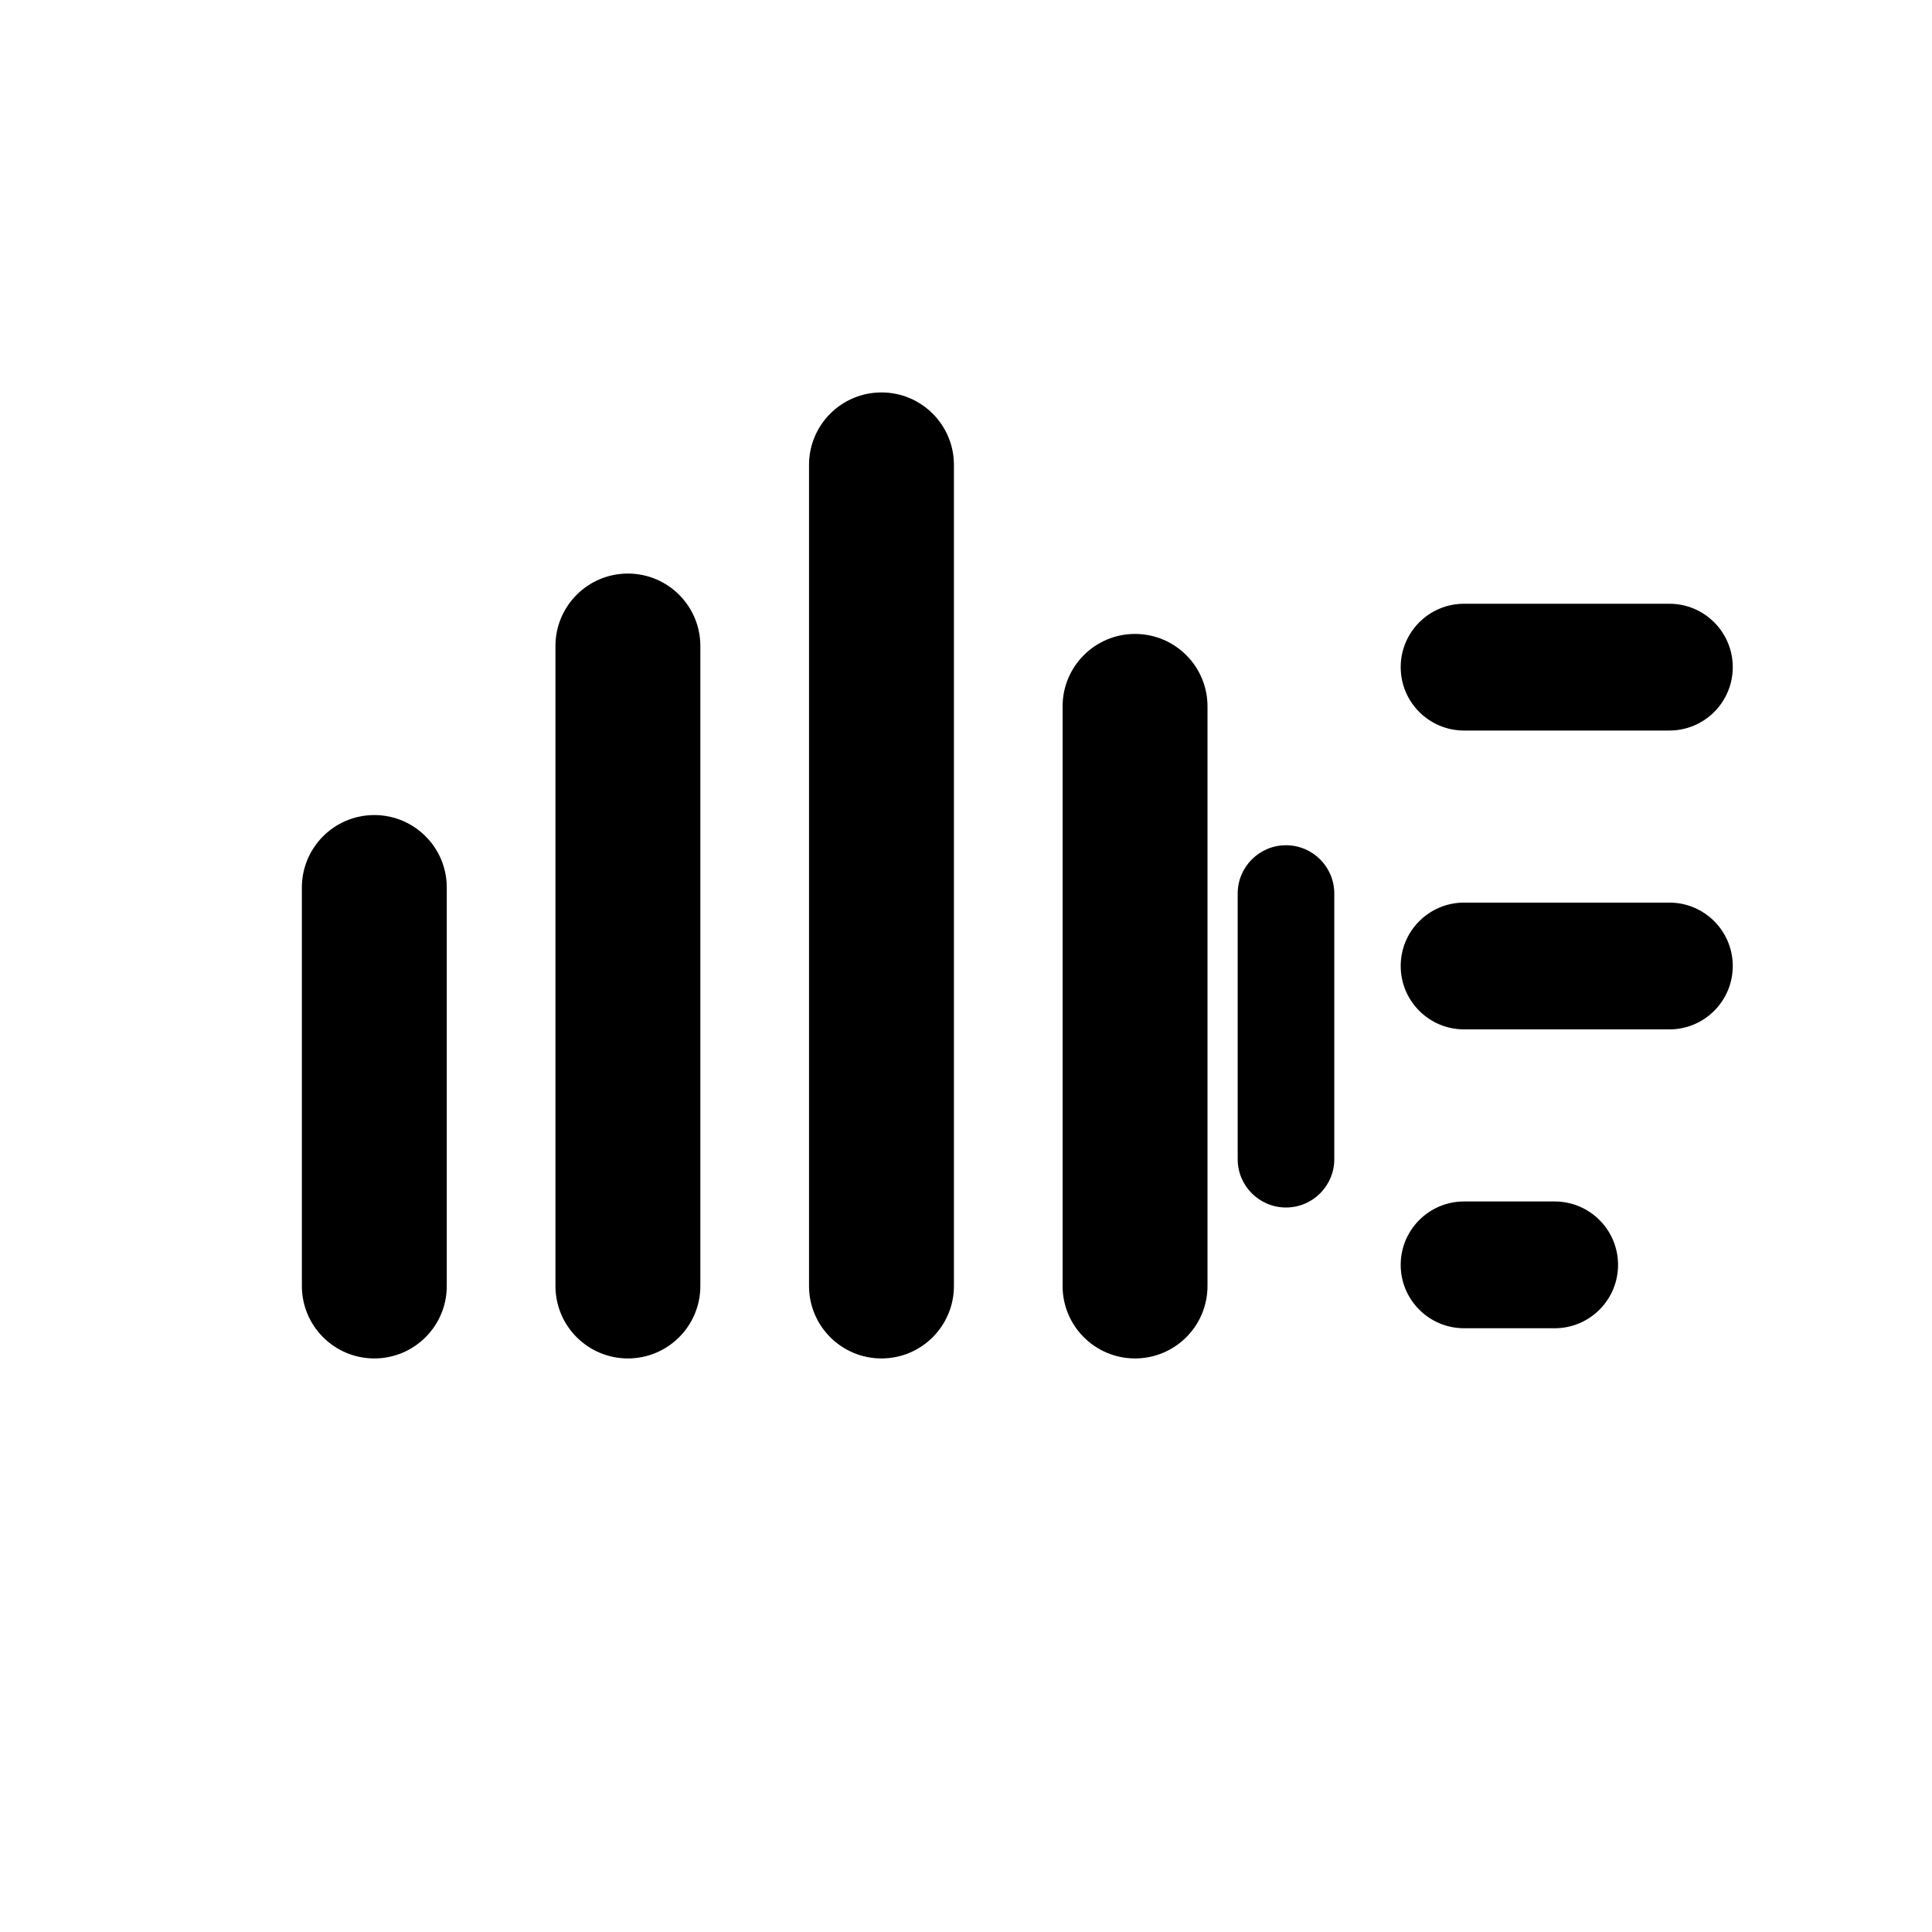
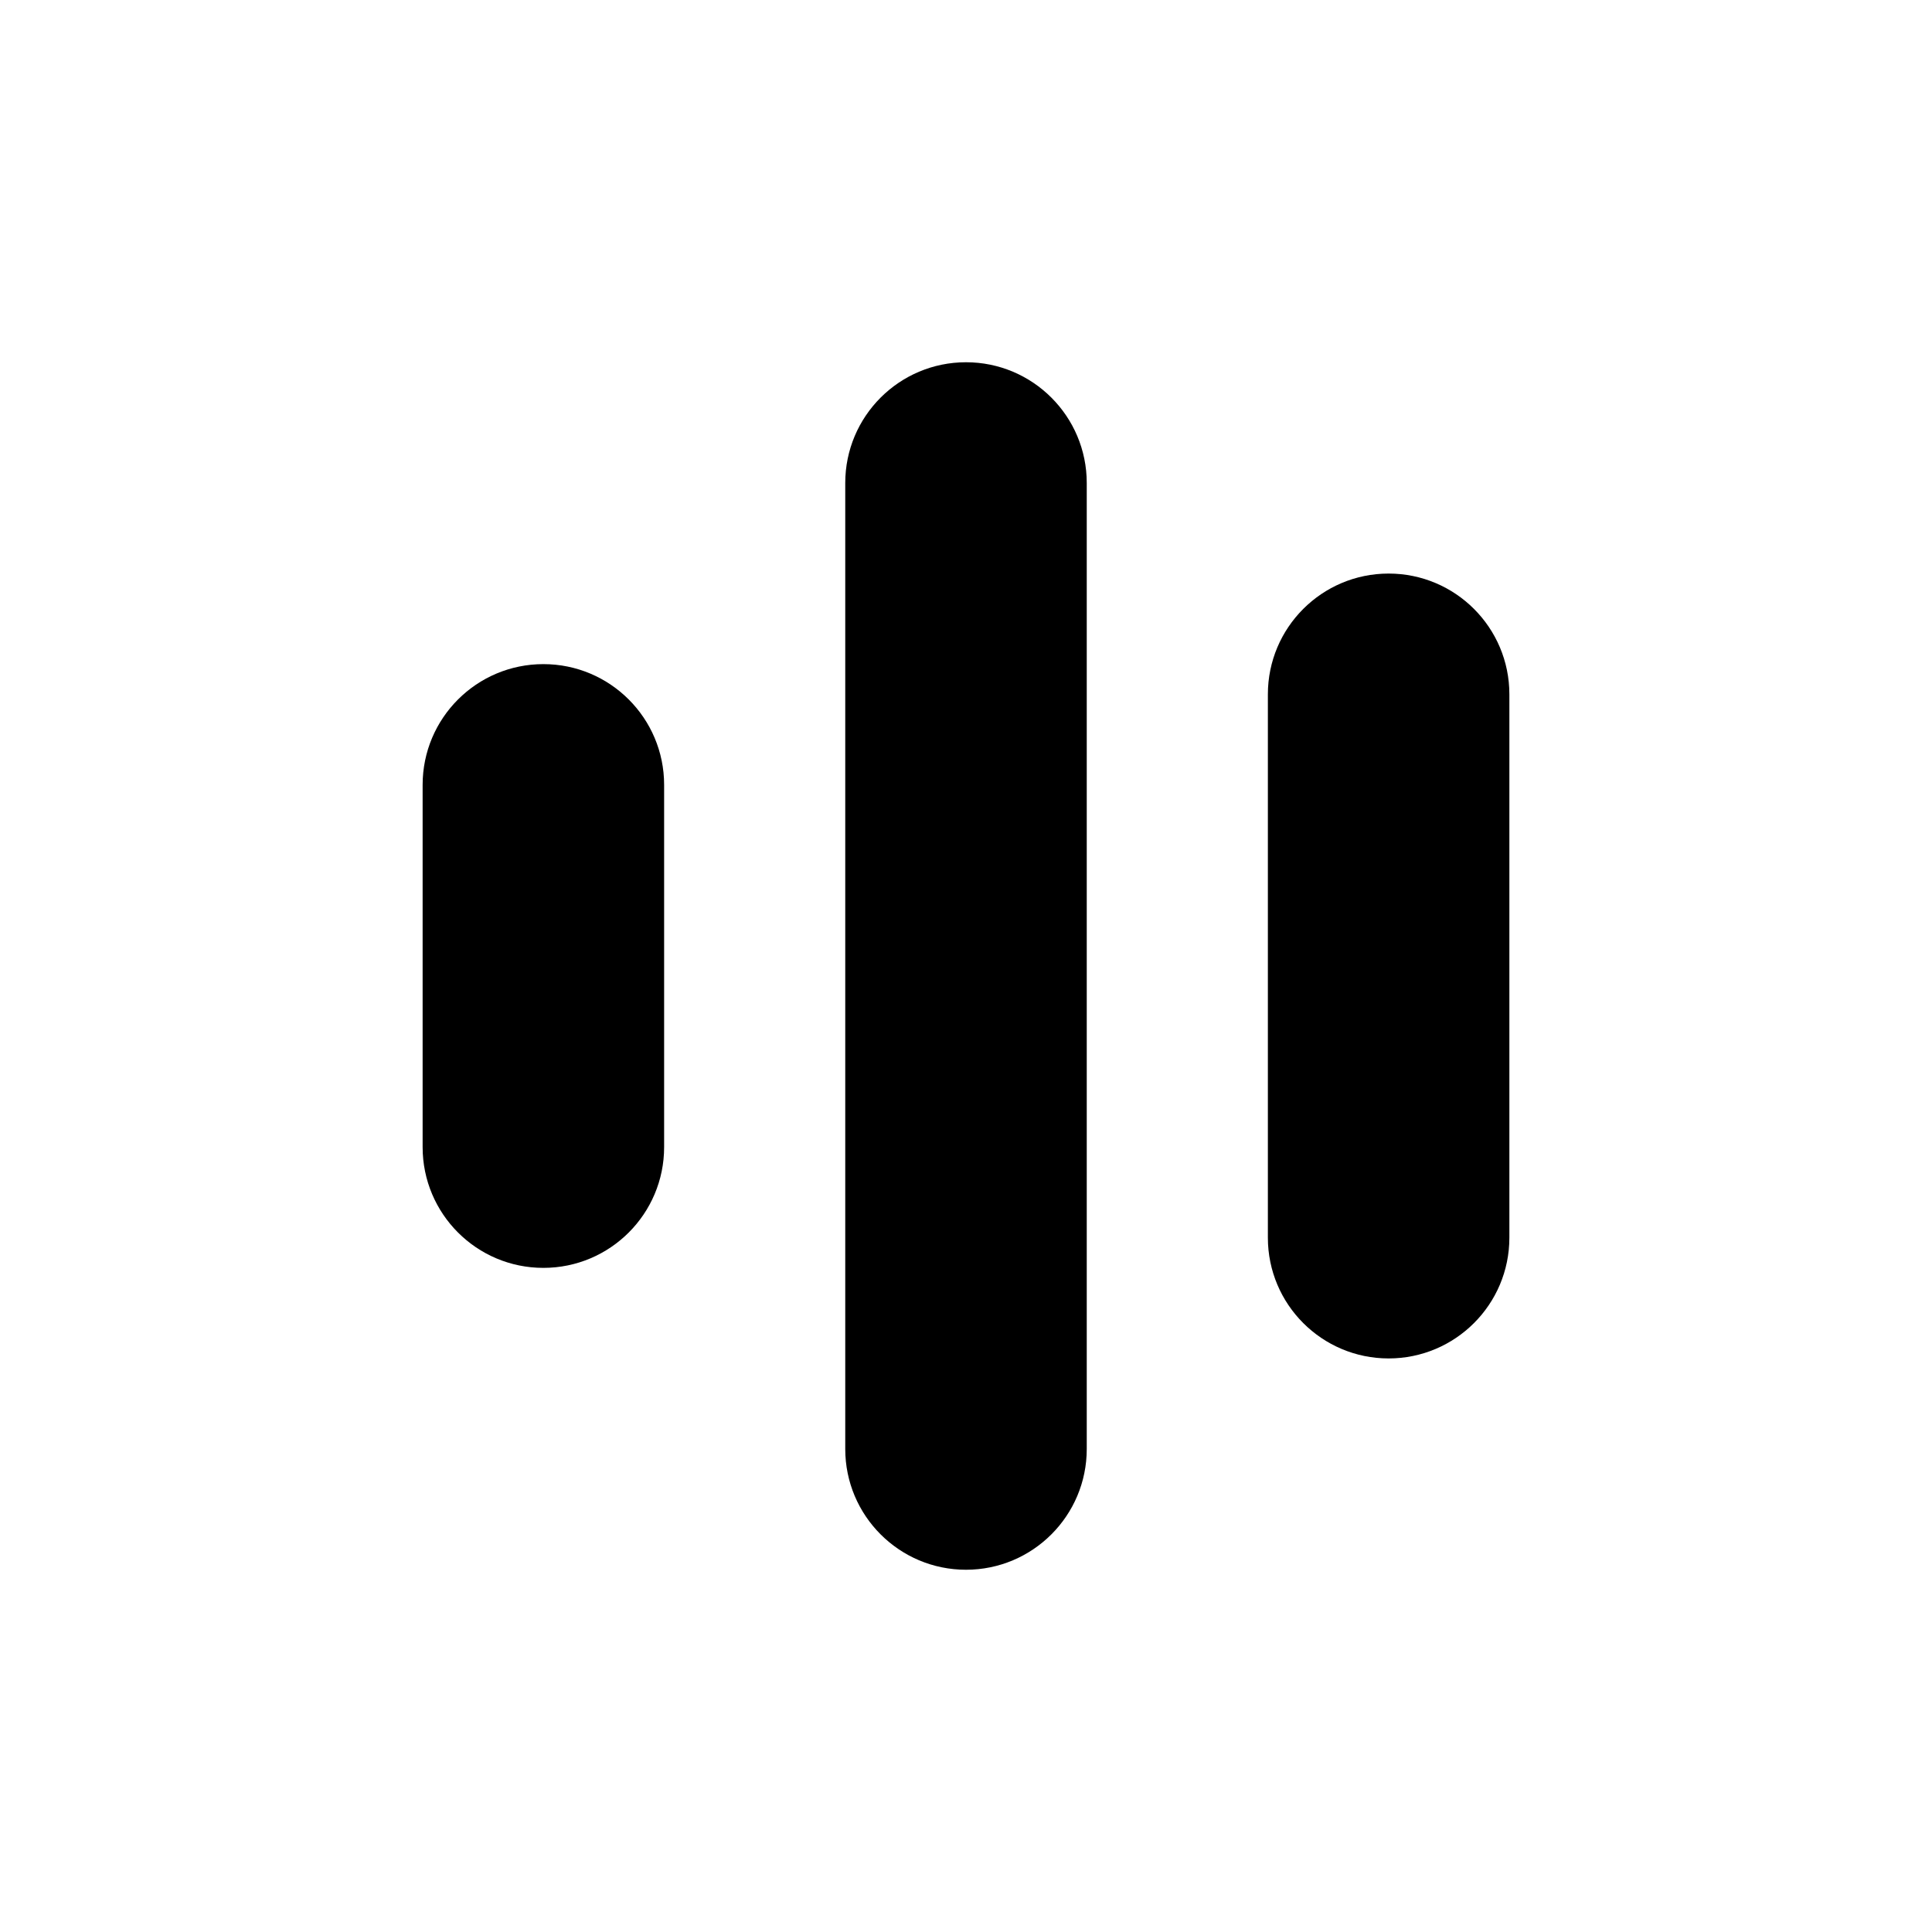
<svg xmlns="http://www.w3.org/2000/svg" viewBox="0 0 32 32" fill="currentColor">
-   <rect x="5" y="13.5" width="2.4" height="9" rx="1.2" />
-   <rect x="9.2" y="9.5" width="2.4" height="13" rx="1.2" />
-   <rect x="13.4" y="6.5" width="2.4" height="16" rx="1.2" />
-   <rect x="17.6" y="10.5" width="2.4" height="12" rx="1.2" />
-   <rect x="20.5" y="14" width="1.6" height="6" rx="0.8" />
-   <rect x="23.2" y="10" width="5.5" height="2.1" rx="1.05" />
-   <rect x="23.2" y="14.95" width="5.5" height="2.1" rx="1.05" />
-   <rect x="23.2" y="19.9" width="3.6" height="2.1" rx="1.05" />
+   <rect x="7" y="11" width="4" height="10" rx="2" />
+   <rect x="14" y="6" width="4" height="20" rx="2" />
+   <rect x="21" y="9.5" width="4" height="13" rx="2" />
</svg>
